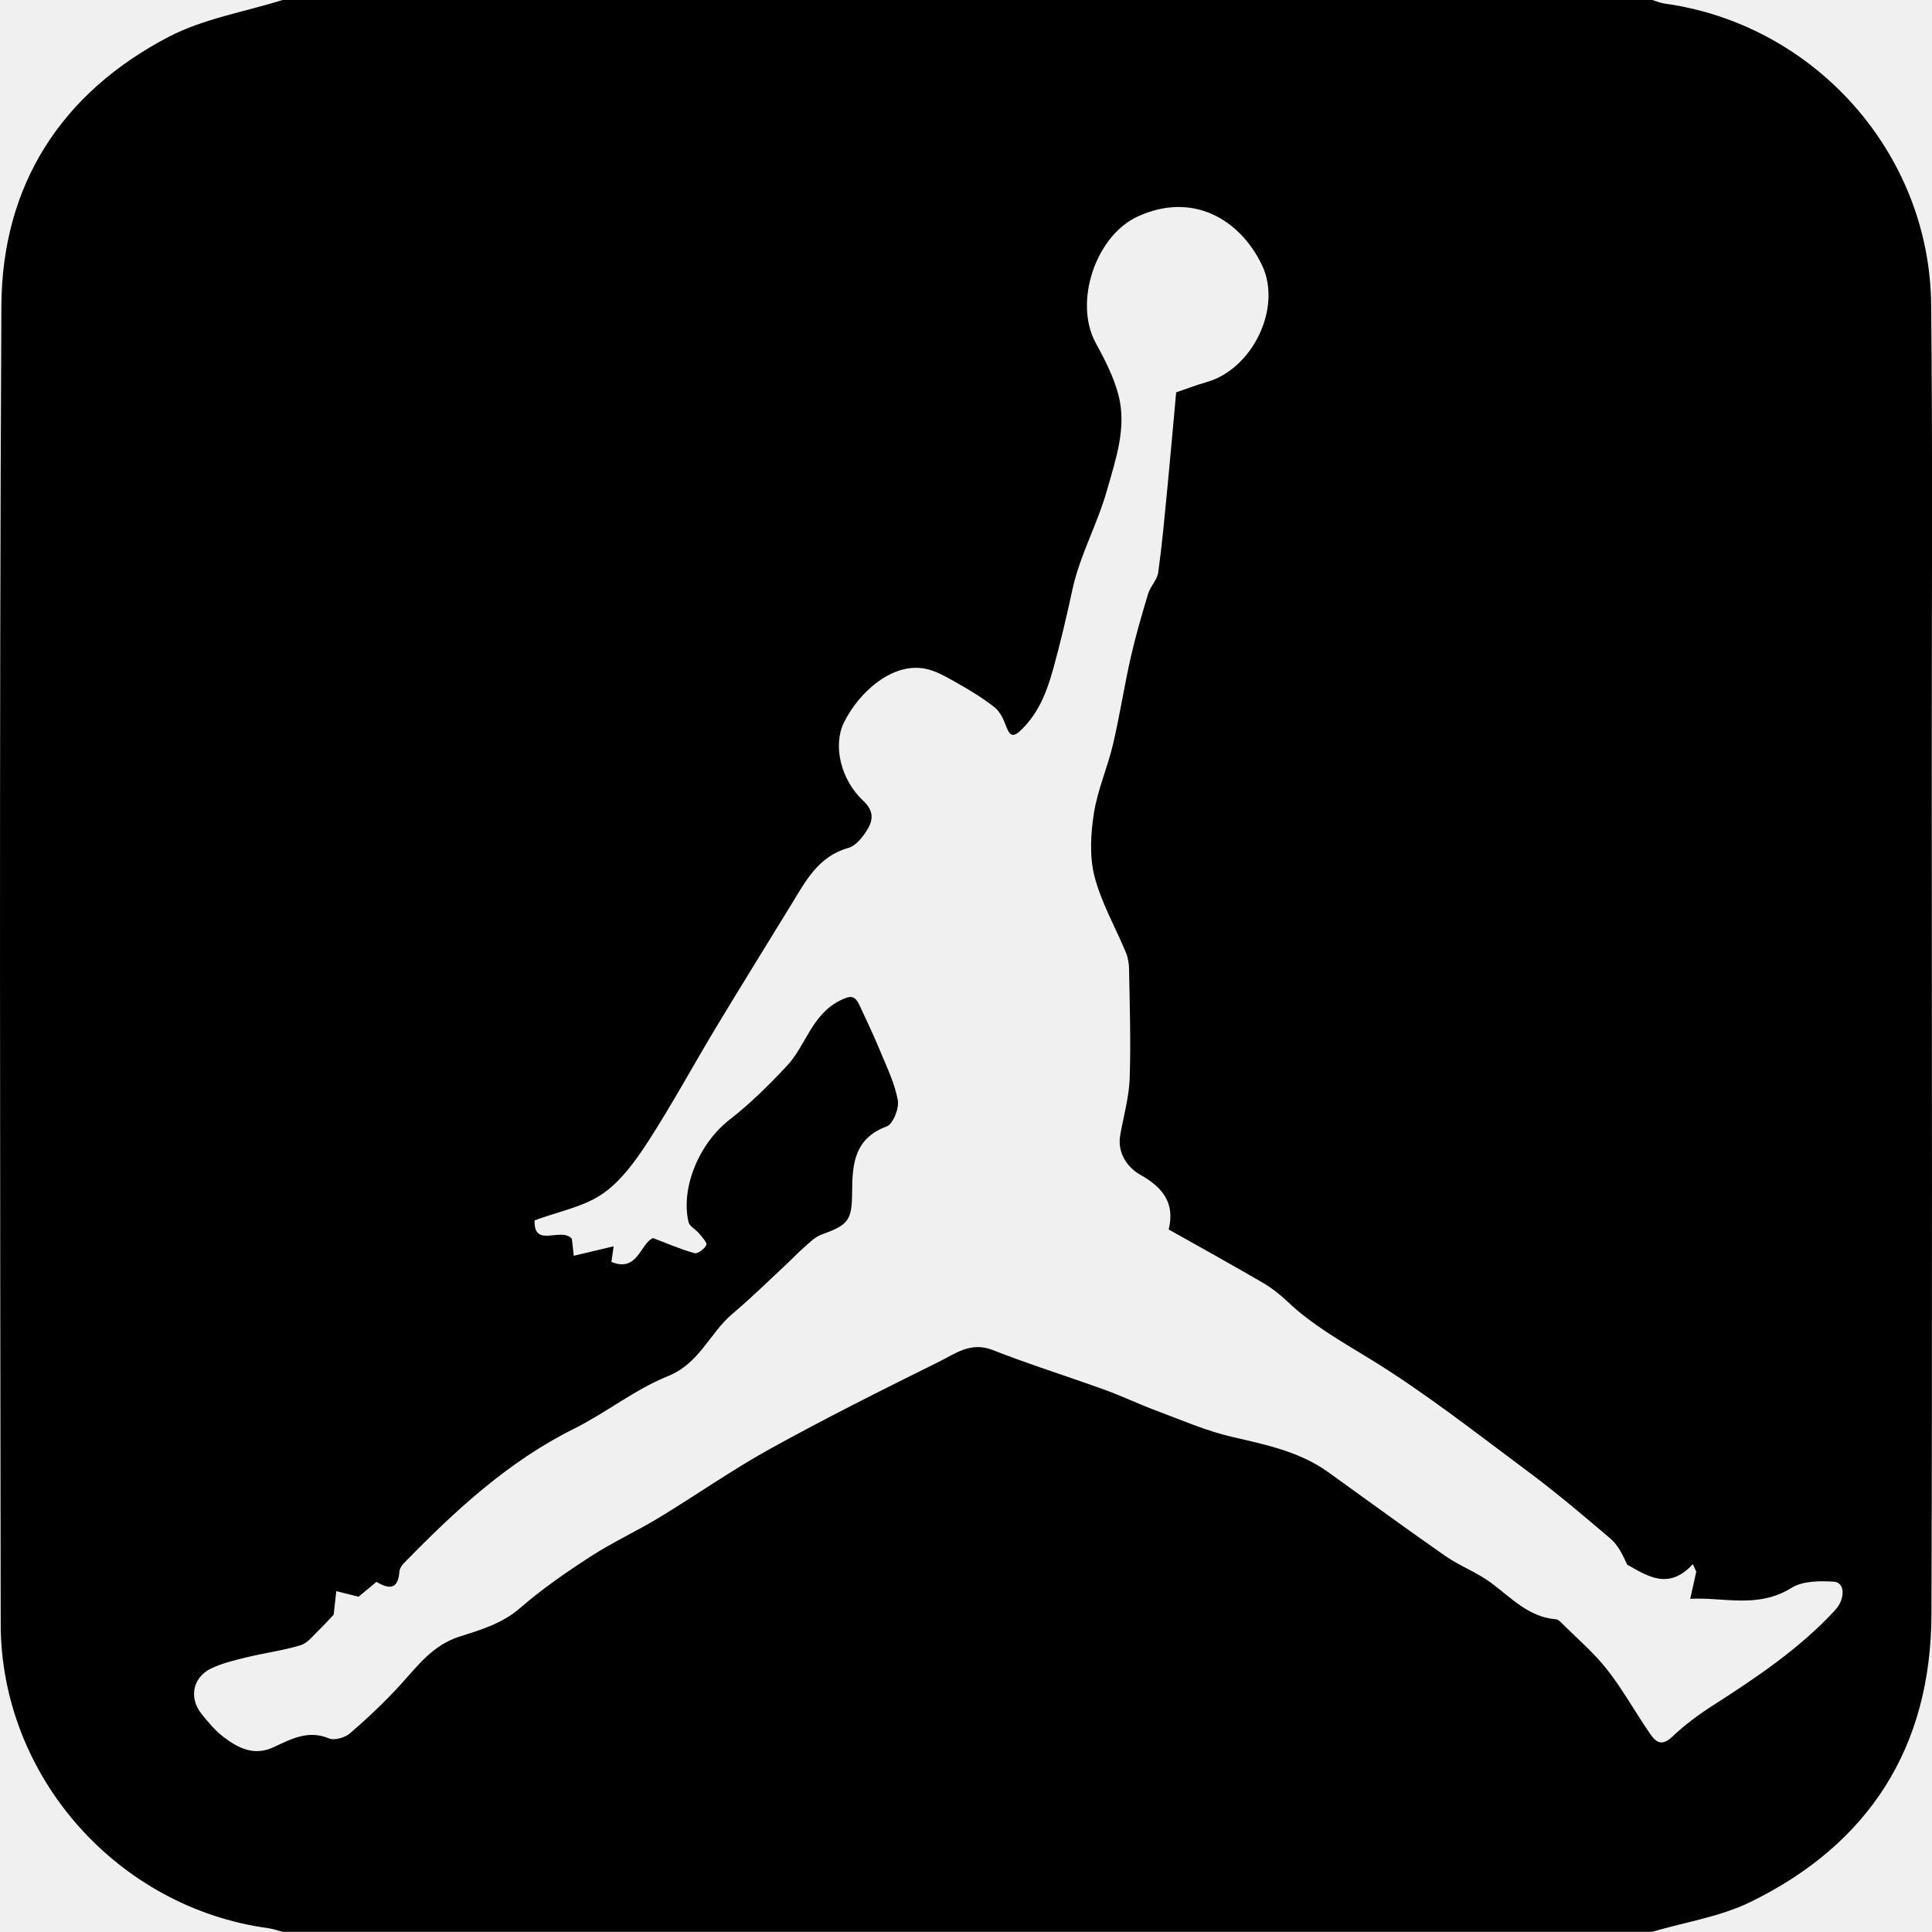
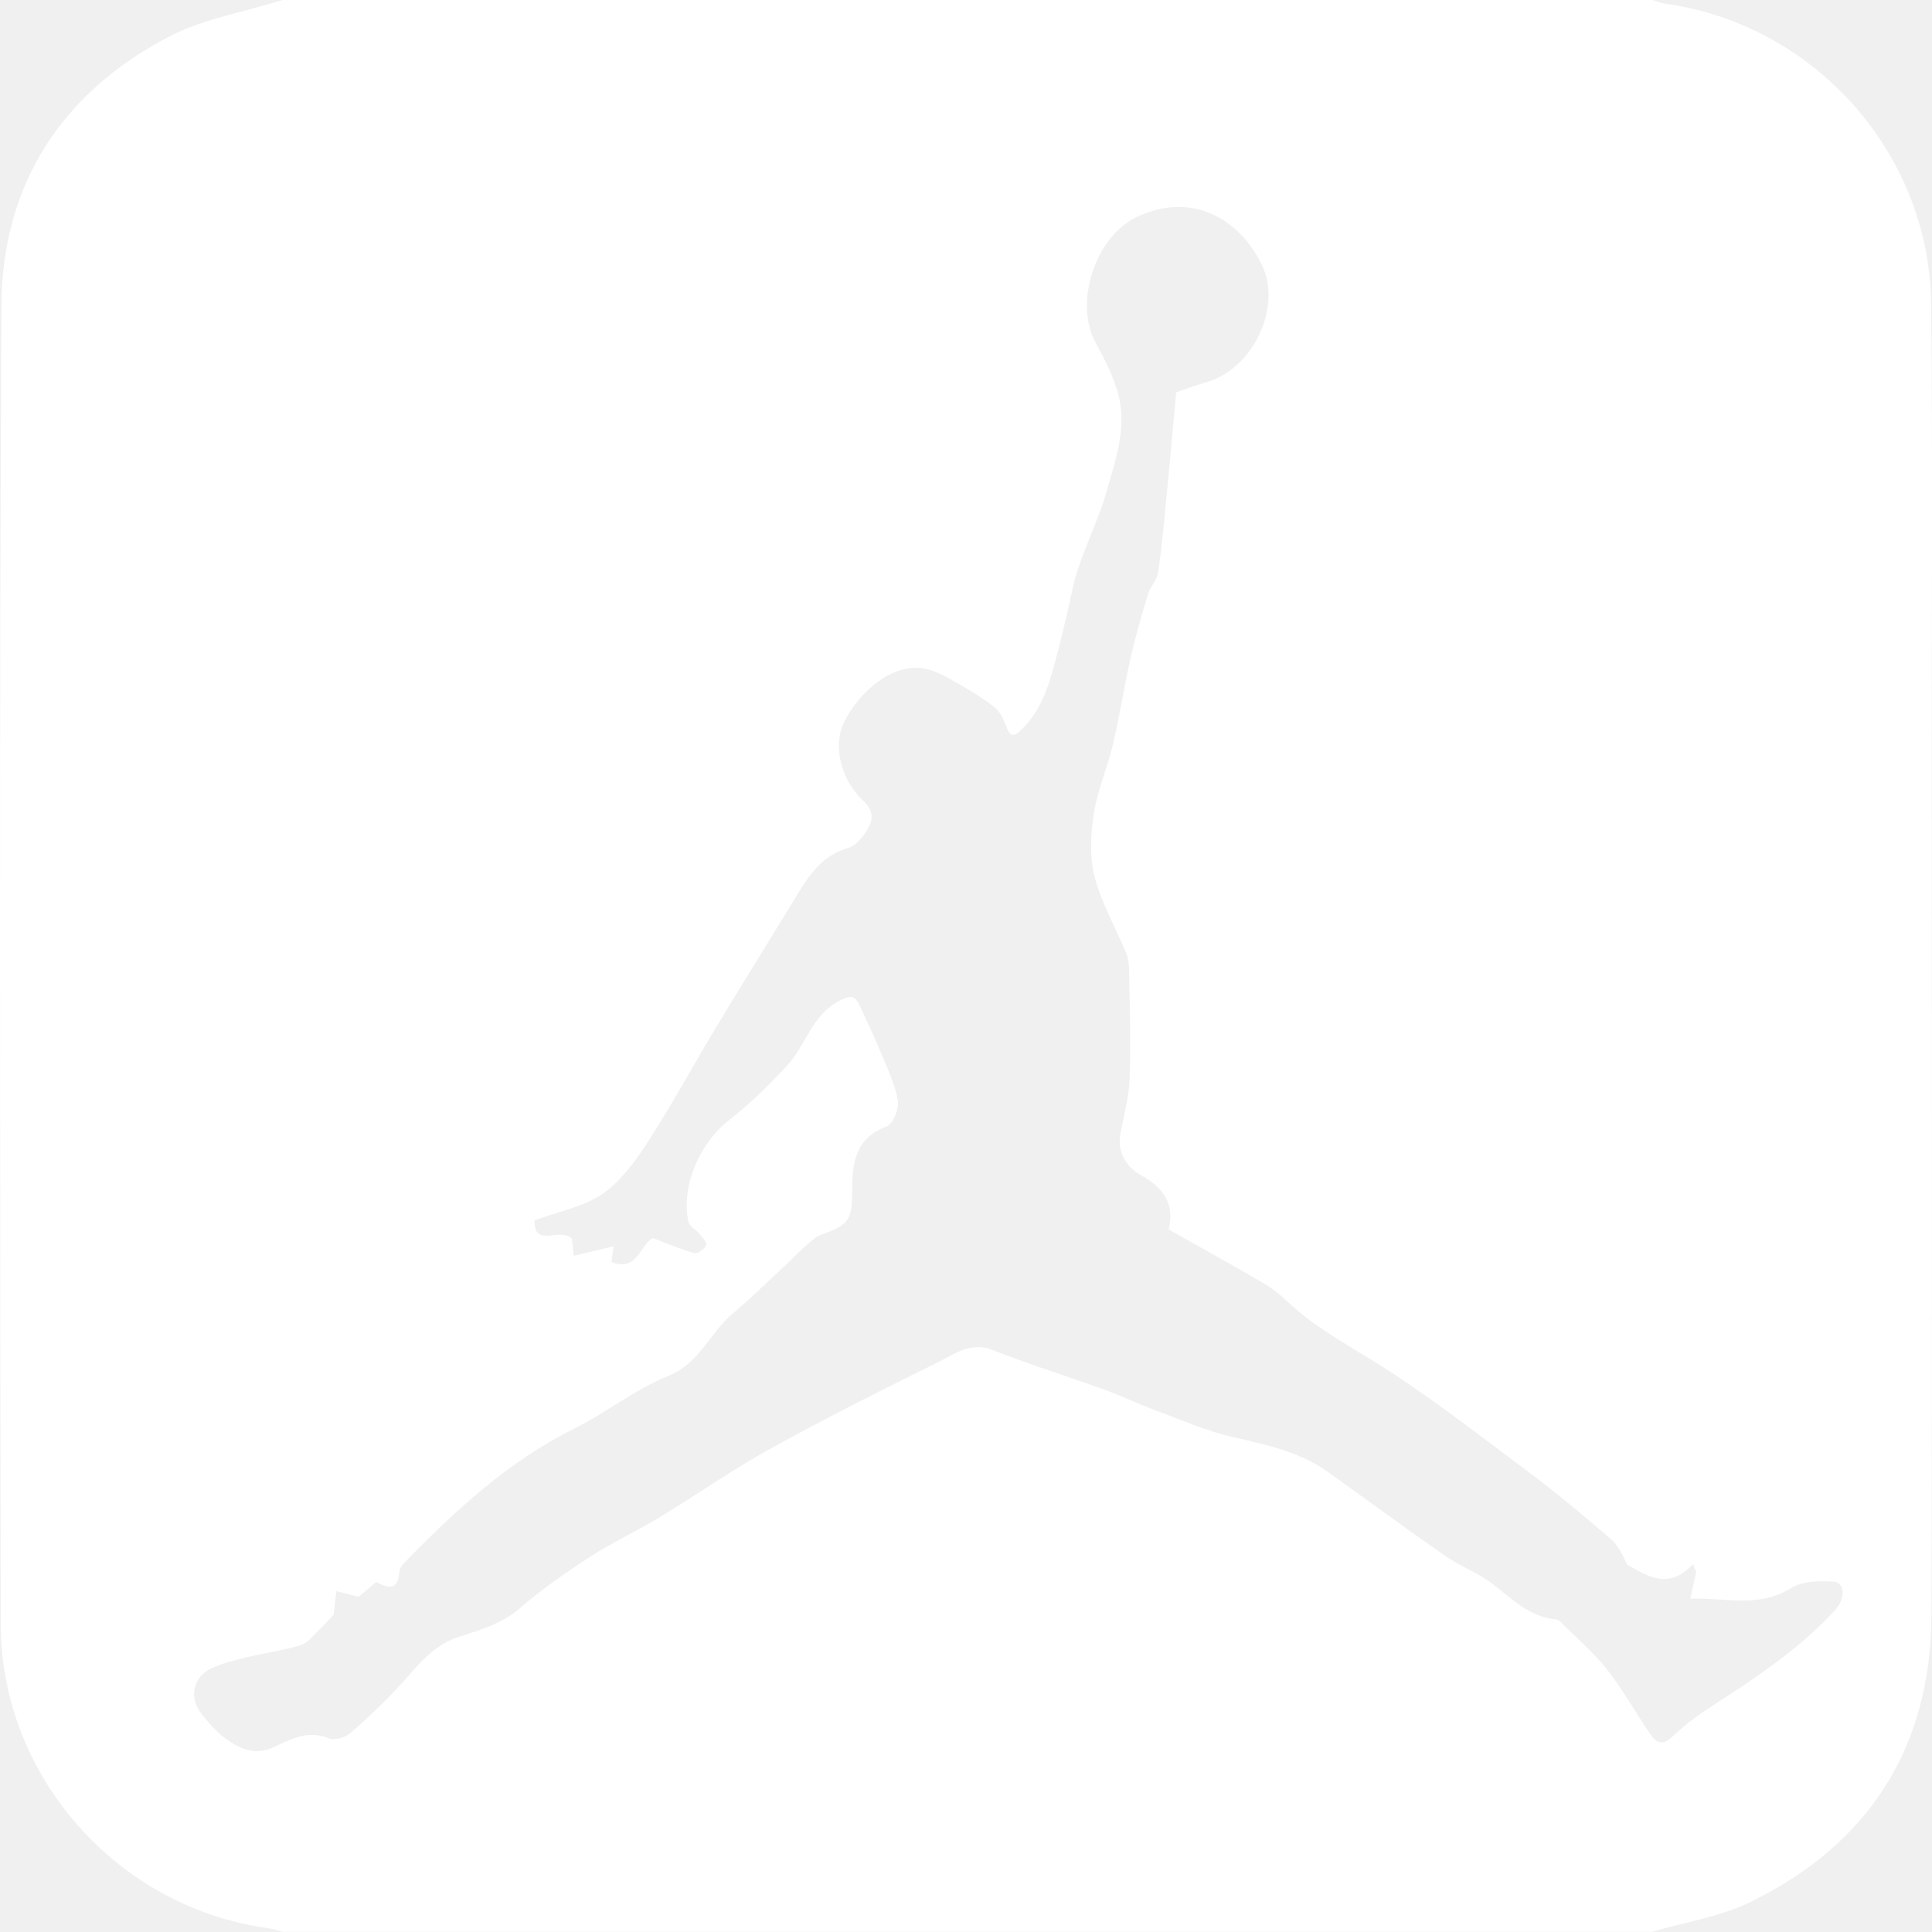
<svg xmlns="http://www.w3.org/2000/svg" id="Layer_2" data-name="Layer 2" viewBox="0 0 512.06 512">
  <g id="Layer_1-2" data-name="Layer 1">
-     <path class="cls-1" d="M437.9,512H74.88c-1.28-.33-2.54-.78-3.84-.96C31.12,505.59.24,470.82.19,430.46.04,313.98-.22,197.51.37,81.04.53,49.04,16.22,24.63,44.72,9.76c9.24-4.82,20.06-6.59,30.16-9.76,121.01,0,242.02,0,363.03,0,1.09.32,2.17.79,3.29.95,39.63,5.48,70.19,39.52,70.63,79.64.43,40.14.16,80.3.16,120.45.01,75.63.18,151.27-.08,226.9-.12,35.1-16.48,60.76-47.93,76.15-8.05,3.94-17.34,5.34-26.07,7.91ZM88.5,427.88c-1.19,1.25-2.49,2.75-3.93,4.11-1.54,1.46-3,3.48-4.86,4.05-4.66,1.42-9.55,2.05-14.3,3.2-3.21.78-6.5,1.56-9.45,2.97-4.87,2.33-5.95,7.79-2.57,12.01,1.81,2.26,3.72,4.57,6.02,6.28,3.87,2.89,7.98,4.98,13.17,2.55,4.53-2.11,9.07-4.61,14.58-2.31,1.48.62,4.3-.2,5.64-1.36,4.71-4.08,9.27-8.38,13.46-12.99,4.57-5.04,8.45-10.36,15.59-12.64,5.5-1.75,11.23-3.42,15.97-7.53,5.82-5.06,12.25-9.5,18.74-13.7,5.83-3.77,12.2-6.7,18.14-10.3,9.91-6.01,19.43-12.71,29.56-18.3,14.62-8.07,29.56-15.56,44.53-22.96,4.33-2.14,8.49-5.43,14.25-3.17,9.83,3.86,19.94,7.01,29.88,10.61,4.58,1.66,8.98,3.79,13.54,5.48,6.63,2.47,13.18,5.35,20.03,6.94,8.96,2.08,17.89,3.87,25.54,9.36,10.35,7.42,20.61,14.96,31.06,22.23,3.84,2.67,8.39,4.34,12.13,7.12,5.35,3.97,9.94,9.07,17.17,9.65.54.04,1.1.58,1.53,1.01,4.02,4.01,8.41,7.74,11.91,12.17,4.06,5.13,7.27,10.92,10.96,16.35,1.59,2.35,3.09,4.77,6.47,1.56,3.24-3.08,6.9-5.8,10.66-8.21,11.62-7.45,23.05-15.1,32.49-25.34,2.68-2.91,2.66-7.32-.37-7.51-3.74-.24-8.26-.21-11.24,1.65-8.96,5.59-18.12,2.37-26.82,2.9.65-2.92,1.13-5.06,1.6-7.2-.3-.67-.61-1.33-.91-2-6.45,7.07-12.13,3.06-17.4.14-1.15-2.53-2.38-5.14-4.38-6.85-7.26-6.21-14.58-12.38-22.24-18.08-13.7-10.2-27.19-20.82-41.73-29.71-7.63-4.67-15.27-8.97-21.77-15.17-1.97-1.88-4.19-3.59-6.54-4.96-8.13-4.74-16.37-9.29-24.86-14.07,1.67-6.84-1.35-11.04-7.54-14.51-3.24-1.82-6.14-5.65-5.31-10.45.87-5.03,2.34-10.03,2.51-15.07.34-9.65,0-19.32-.16-28.98-.02-1.47-.27-3.03-.83-4.38-2.79-6.72-6.52-13.18-8.32-20.14-1.36-5.27-1.03-11.26-.18-16.74.97-6.21,3.61-12.14,5.07-18.3,1.79-7.6,2.96-15.35,4.68-22.97,1.3-5.72,2.95-11.38,4.65-17,.6-1.96,2.39-3.65,2.66-5.61,1.02-7.34,1.68-14.73,2.4-22.11.82-8.48,1.56-16.97,2.35-25.61,2.58-.87,5.32-1.93,8.14-2.74,12.11-3.46,20.04-19.71,14.59-31.02-5.92-12.28-18.53-19.49-32.96-12.83-11.14,5.14-16.96,22.72-11.1,33.47,2.4,4.4,4.77,8.99,6.03,13.79,2.28,8.68-.74,17.13-3.05,25.33-2.52,8.93-7.23,17.32-9.16,26.33-1.52,7.06-3.15,14-5.08,20.97-1.68,6.04-3.74,11.38-8.19,15.89-2.4,2.43-3.29,2.03-4.37-.92-.65-1.75-1.59-3.7-3-4.81-3.01-2.37-6.33-4.41-9.68-6.3-2.79-1.57-5.69-3.34-8.75-3.93-8.63-1.66-17.51,6.18-21.49,14.32-2.91,5.96-.92,15.05,5.14,20.71,2.93,2.74,2.61,5.2.97,7.81-1.18,1.89-2.97,4.13-4.92,4.67-7.92,2.22-11.26,8.69-15.05,14.88-6.7,10.97-13.5,21.87-20.13,32.88-6.01,9.99-11.56,20.27-17.89,30.05-3.32,5.12-7.16,10.46-12.05,13.85-5.01,3.47-11.59,4.66-18.04,7.06-.28,7.53,7.06,1.63,9.88,4.88.1.86.25,2.28.5,4.5,3.72-.88,7.04-1.67,10.57-2.51-.23,1.65-.41,2.88-.59,4.14,6.96,2.87,7.64-4.87,11.02-6.32,4.05,1.53,7.46,3.03,11.01,4,.85.23,2.64-1.13,3.13-2.16.28-.59-1.11-2.08-1.9-3.04-.89-1.09-2.56-1.89-2.83-3.07-2.07-8.96,2.69-20.74,10.94-27.15,5.44-4.23,10.4-9.16,15.12-14.19,5.03-5.37,6.55-13.46,13.91-17.25,2.73-1.41,4.04-1.66,5.31,1.06,1.9,4.05,3.81,8.09,5.52,12.22,1.77,4.28,3.86,8.56,4.68,13.04.39,2.16-1.26,6.33-2.97,6.96-8.5,3.15-9.1,9.87-9.14,17.2-.04,7.8-.95,8.85-8.19,11.49-1.74.63-3.18,2.18-4.64,3.44-1.56,1.35-2.97,2.88-4.48,4.29-4.78,4.44-9.43,9.03-14.41,13.23-6.04,5.09-8.7,13.13-17.07,16.51-8.81,3.55-16.44,9.74-25.12,14.06-17.35,8.64-31.51,21.78-44.96,35.6-.54.56-1.07,1.39-1.12,2.12-.34,5.18-3.08,4.52-6.09,2.76-1.85,1.54-3.58,2.98-4.74,3.94-2.17-.55-4.04-1.02-5.9-1.49-.23,2.1-.47,4.2-.69,6.2Z" />
+     <path fill="#fff" d="M437.9,512H74.88c-1.28-.33-2.54-.78-3.84-.96C31.12,505.59.24,470.82.19,430.46.04,313.98-.22,197.51.37,81.04.53,49.04,16.22,24.63,44.72,9.76c9.24-4.82,20.06-6.59,30.16-9.76,121.01,0,242.02,0,363.03,0,1.09.32,2.17.79,3.29.95,39.63,5.48,70.19,39.52,70.63,79.64.43,40.14.16,80.3.16,120.45.01,75.63.18,151.27-.08,226.9-.12,35.1-16.48,60.76-47.93,76.15-8.05,3.94-17.34,5.34-26.07,7.91ZM88.5,427.88c-1.19,1.25-2.49,2.75-3.93,4.11-1.54,1.46-3,3.48-4.86,4.05-4.66,1.42-9.55,2.05-14.3,3.2-3.21.78-6.5,1.56-9.45,2.97-4.87,2.33-5.95,7.79-2.57,12.01,1.81,2.26,3.72,4.57,6.02,6.28,3.87,2.89,7.98,4.98,13.17,2.55,4.53-2.11,9.07-4.61,14.58-2.31,1.48.62,4.3-.2,5.64-1.36,4.71-4.08,9.27-8.38,13.46-12.99,4.57-5.04,8.45-10.36,15.59-12.64,5.5-1.75,11.23-3.42,15.97-7.53,5.82-5.06,12.25-9.5,18.74-13.7,5.83-3.77,12.2-6.7,18.14-10.3,9.91-6.01,19.43-12.71,29.56-18.3,14.62-8.07,29.56-15.56,44.53-22.96,4.33-2.14,8.49-5.43,14.25-3.17,9.83,3.86,19.94,7.01,29.88,10.61,4.58,1.66,8.98,3.79,13.54,5.48,6.63,2.47,13.18,5.35,20.03,6.94,8.96,2.08,17.89,3.87,25.54,9.36,10.35,7.42,20.61,14.96,31.06,22.23,3.84,2.67,8.39,4.34,12.13,7.12,5.35,3.97,9.94,9.07,17.17,9.65.54.04,1.1.58,1.53,1.01,4.02,4.01,8.41,7.74,11.91,12.17,4.06,5.13,7.27,10.92,10.96,16.35,1.59,2.35,3.09,4.77,6.47,1.56,3.24-3.08,6.9-5.8,10.66-8.21,11.62-7.45,23.05-15.1,32.49-25.34,2.68-2.91,2.66-7.32-.37-7.51-3.74-.24-8.26-.21-11.24,1.65-8.96,5.59-18.12,2.37-26.82,2.9.65-2.92,1.13-5.06,1.6-7.2-.3-.67-.61-1.33-.91-2-6.45,7.07-12.13,3.06-17.4.14-1.15-2.53-2.38-5.14-4.38-6.85-7.26-6.21-14.58-12.38-22.24-18.08-13.7-10.2-27.19-20.82-41.73-29.71-7.63-4.67-15.27-8.97-21.77-15.17-1.97-1.88-4.19-3.59-6.54-4.96-8.13-4.74-16.37-9.29-24.86-14.07,1.67-6.84-1.35-11.04-7.54-14.51-3.24-1.82-6.14-5.65-5.31-10.45.87-5.03,2.34-10.03,2.51-15.07.34-9.65,0-19.32-.16-28.98-.02-1.47-.27-3.03-.83-4.38-2.79-6.72-6.52-13.18-8.32-20.14-1.36-5.27-1.03-11.26-.18-16.74.97-6.21,3.61-12.14,5.07-18.3,1.79-7.6,2.96-15.35,4.68-22.97,1.3-5.72,2.95-11.38,4.65-17,.6-1.96,2.39-3.65,2.66-5.61,1.02-7.34,1.68-14.73,2.4-22.11.82-8.48,1.56-16.97,2.35-25.61,2.58-.87,5.32-1.93,8.14-2.74,12.11-3.46,20.04-19.71,14.59-31.02-5.92-12.28-18.53-19.49-32.96-12.83-11.14,5.14-16.96,22.72-11.1,33.47,2.4,4.4,4.77,8.99,6.03,13.79,2.28,8.68-.74,17.13-3.05,25.33-2.52,8.93-7.23,17.32-9.16,26.33-1.52,7.06-3.15,14-5.08,20.97-1.68,6.04-3.74,11.38-8.19,15.89-2.4,2.43-3.29,2.03-4.37-.92-.65-1.75-1.59-3.7-3-4.81-3.01-2.37-6.33-4.41-9.68-6.3-2.79-1.57-5.69-3.34-8.75-3.93-8.63-1.66-17.51,6.18-21.49,14.32-2.91,5.96-.92,15.05,5.14,20.71,2.93,2.74,2.61,5.2.97,7.81-1.18,1.89-2.97,4.13-4.92,4.67-7.92,2.22-11.26,8.69-15.05,14.88-6.7,10.97-13.5,21.87-20.13,32.88-6.01,9.99-11.56,20.27-17.89,30.05-3.32,5.12-7.16,10.46-12.05,13.85-5.01,3.47-11.59,4.66-18.04,7.06-.28,7.53,7.06,1.63,9.88,4.88.1.86.25,2.28.5,4.5,3.72-.88,7.04-1.67,10.57-2.51-.23,1.65-.41,2.88-.59,4.14,6.96,2.87,7.64-4.87,11.02-6.32,4.05,1.53,7.46,3.03,11.01,4,.85.23,2.64-1.13,3.13-2.16.28-.59-1.11-2.08-1.9-3.04-.89-1.09-2.56-1.89-2.83-3.07-2.07-8.96,2.69-20.74,10.94-27.15,5.44-4.23,10.4-9.16,15.12-14.19,5.03-5.37,6.55-13.46,13.91-17.25,2.73-1.41,4.04-1.66,5.31,1.06,1.9,4.05,3.81,8.09,5.52,12.22,1.77,4.28,3.86,8.56,4.68,13.04.39,2.16-1.26,6.33-2.97,6.96-8.5,3.15-9.1,9.87-9.14,17.2-.04,7.8-.95,8.85-8.19,11.49-1.74.63-3.18,2.18-4.64,3.44-1.56,1.35-2.97,2.88-4.48,4.29-4.78,4.44-9.43,9.03-14.41,13.23-6.04,5.09-8.7,13.13-17.07,16.51-8.81,3.55-16.44,9.74-25.12,14.06-17.35,8.64-31.51,21.78-44.96,35.6-.54.56-1.07,1.39-1.12,2.12-.34,5.18-3.08,4.52-6.09,2.76-1.85,1.54-3.58,2.98-4.74,3.94-2.17-.55-4.04-1.02-5.9-1.49-.23,2.1-.47,4.2-.69,6.2Z" />
  </g>
</svg>
